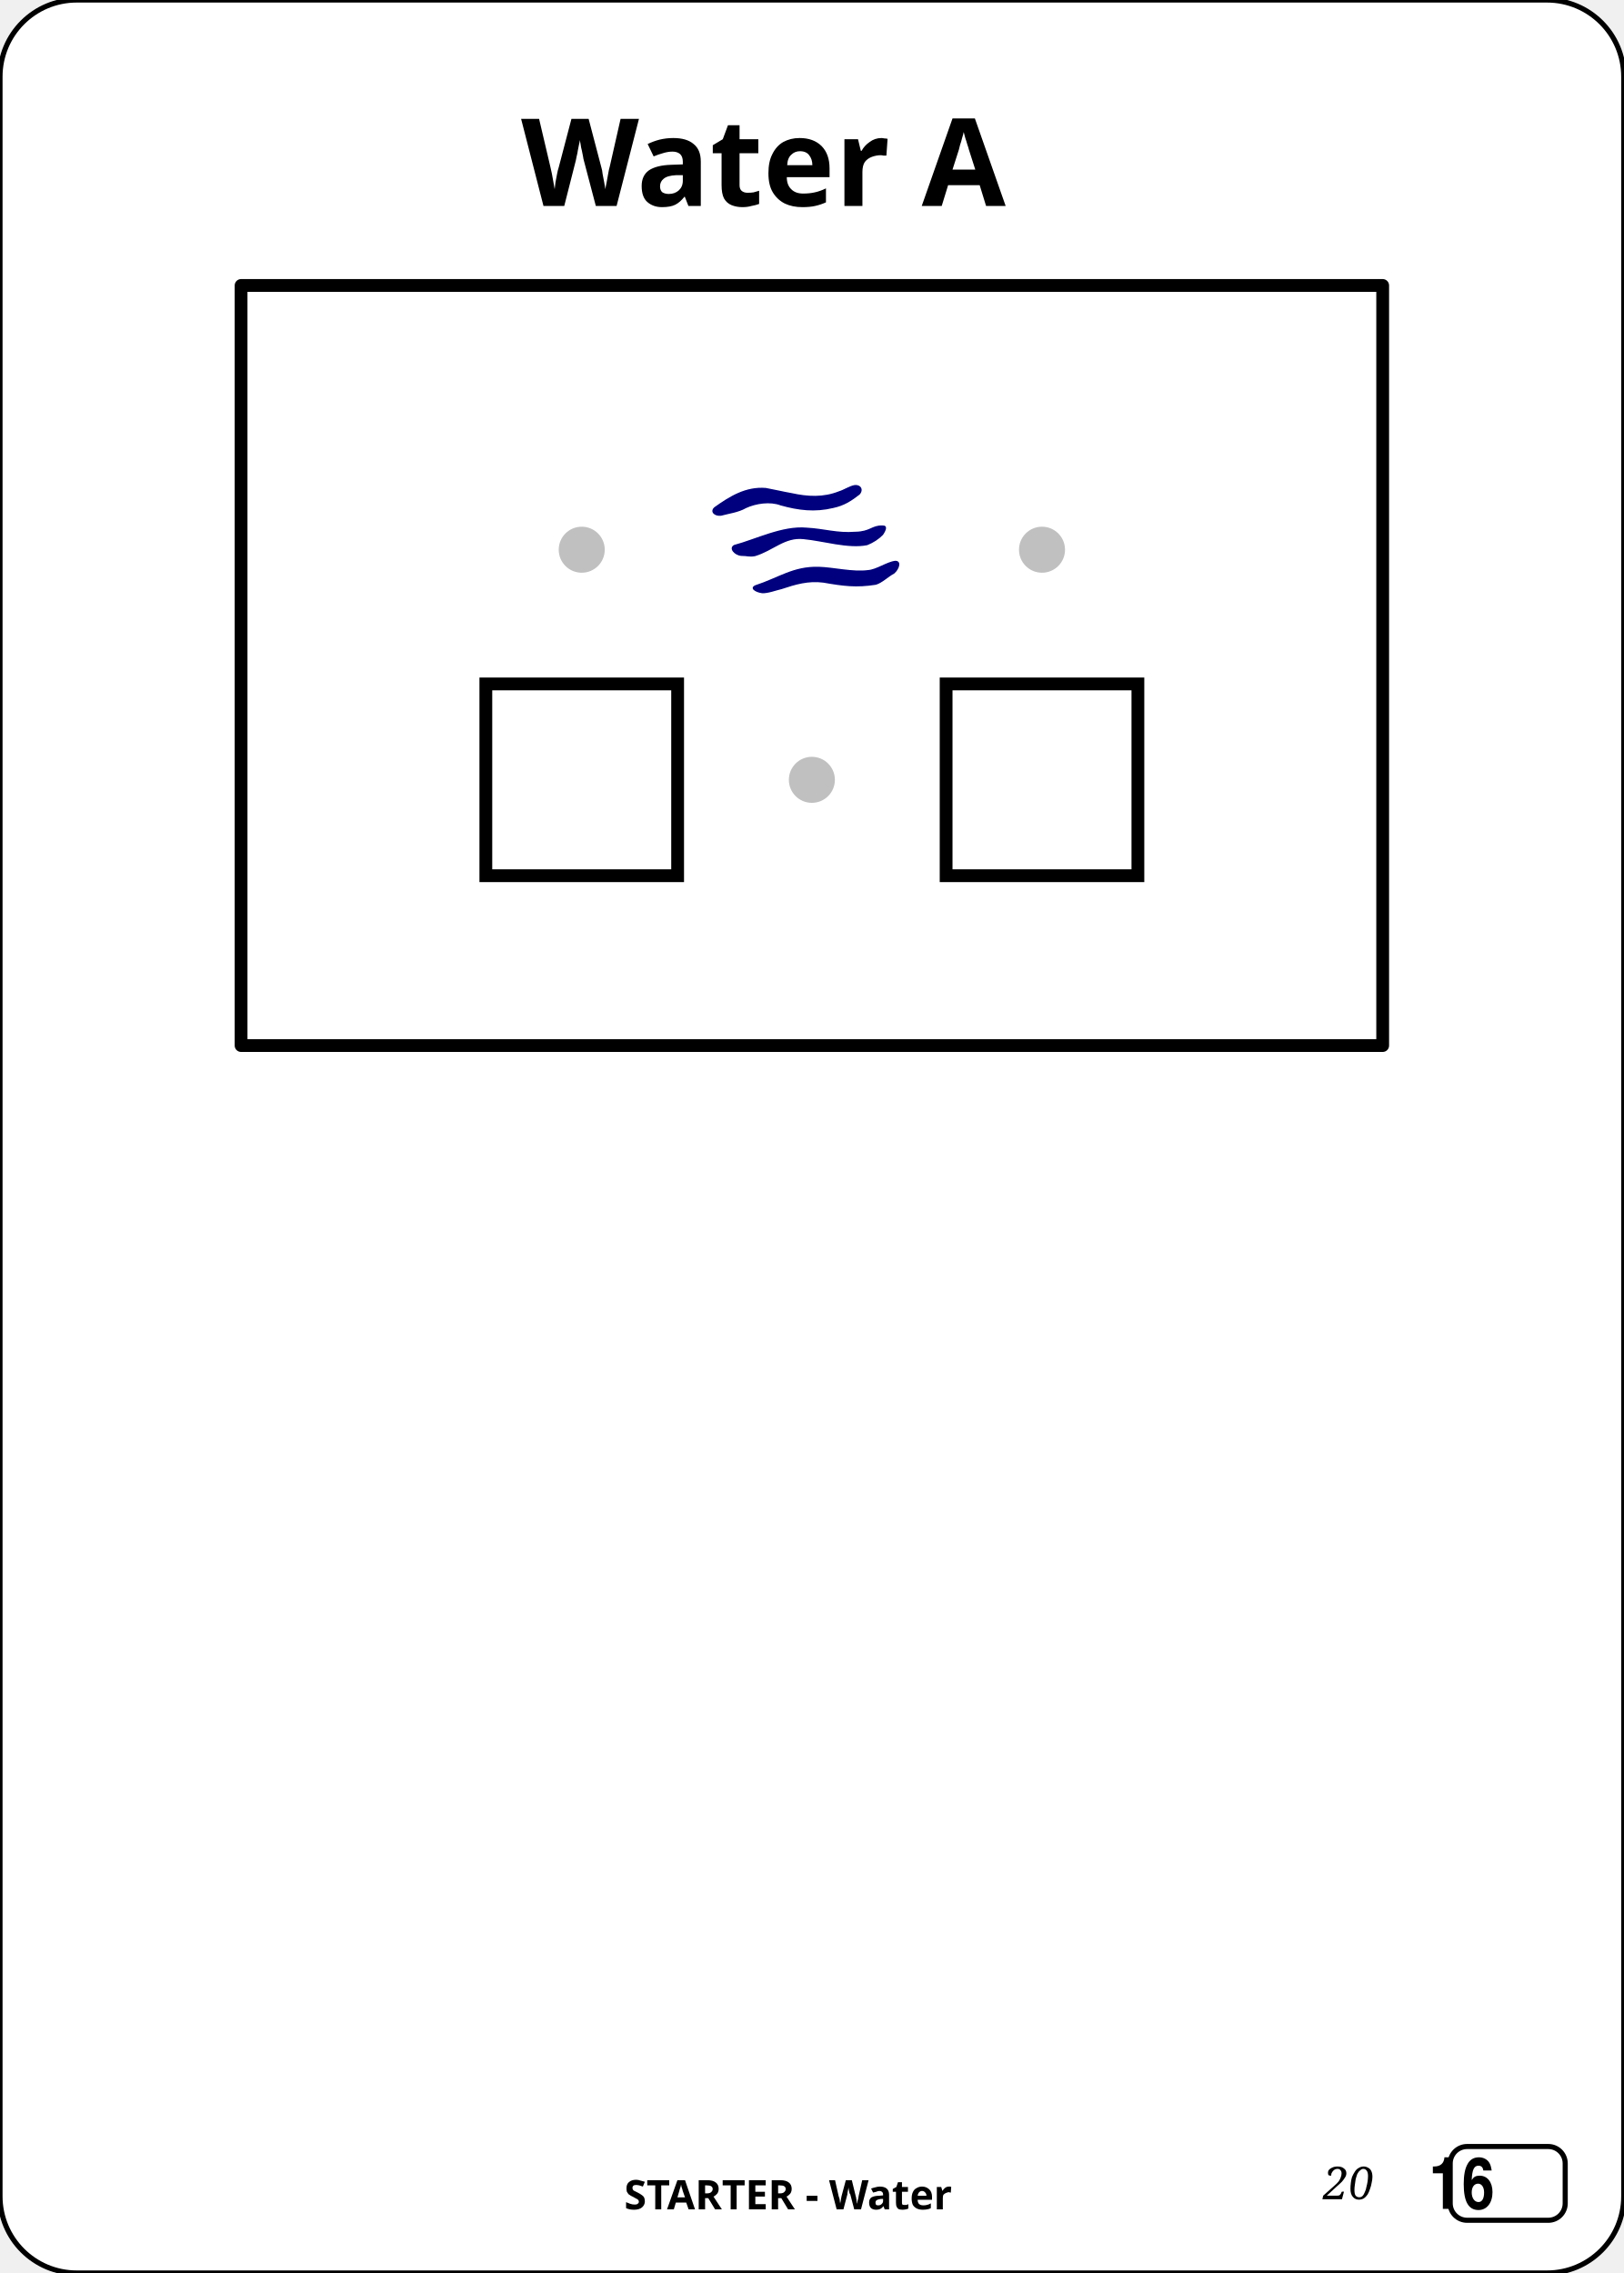
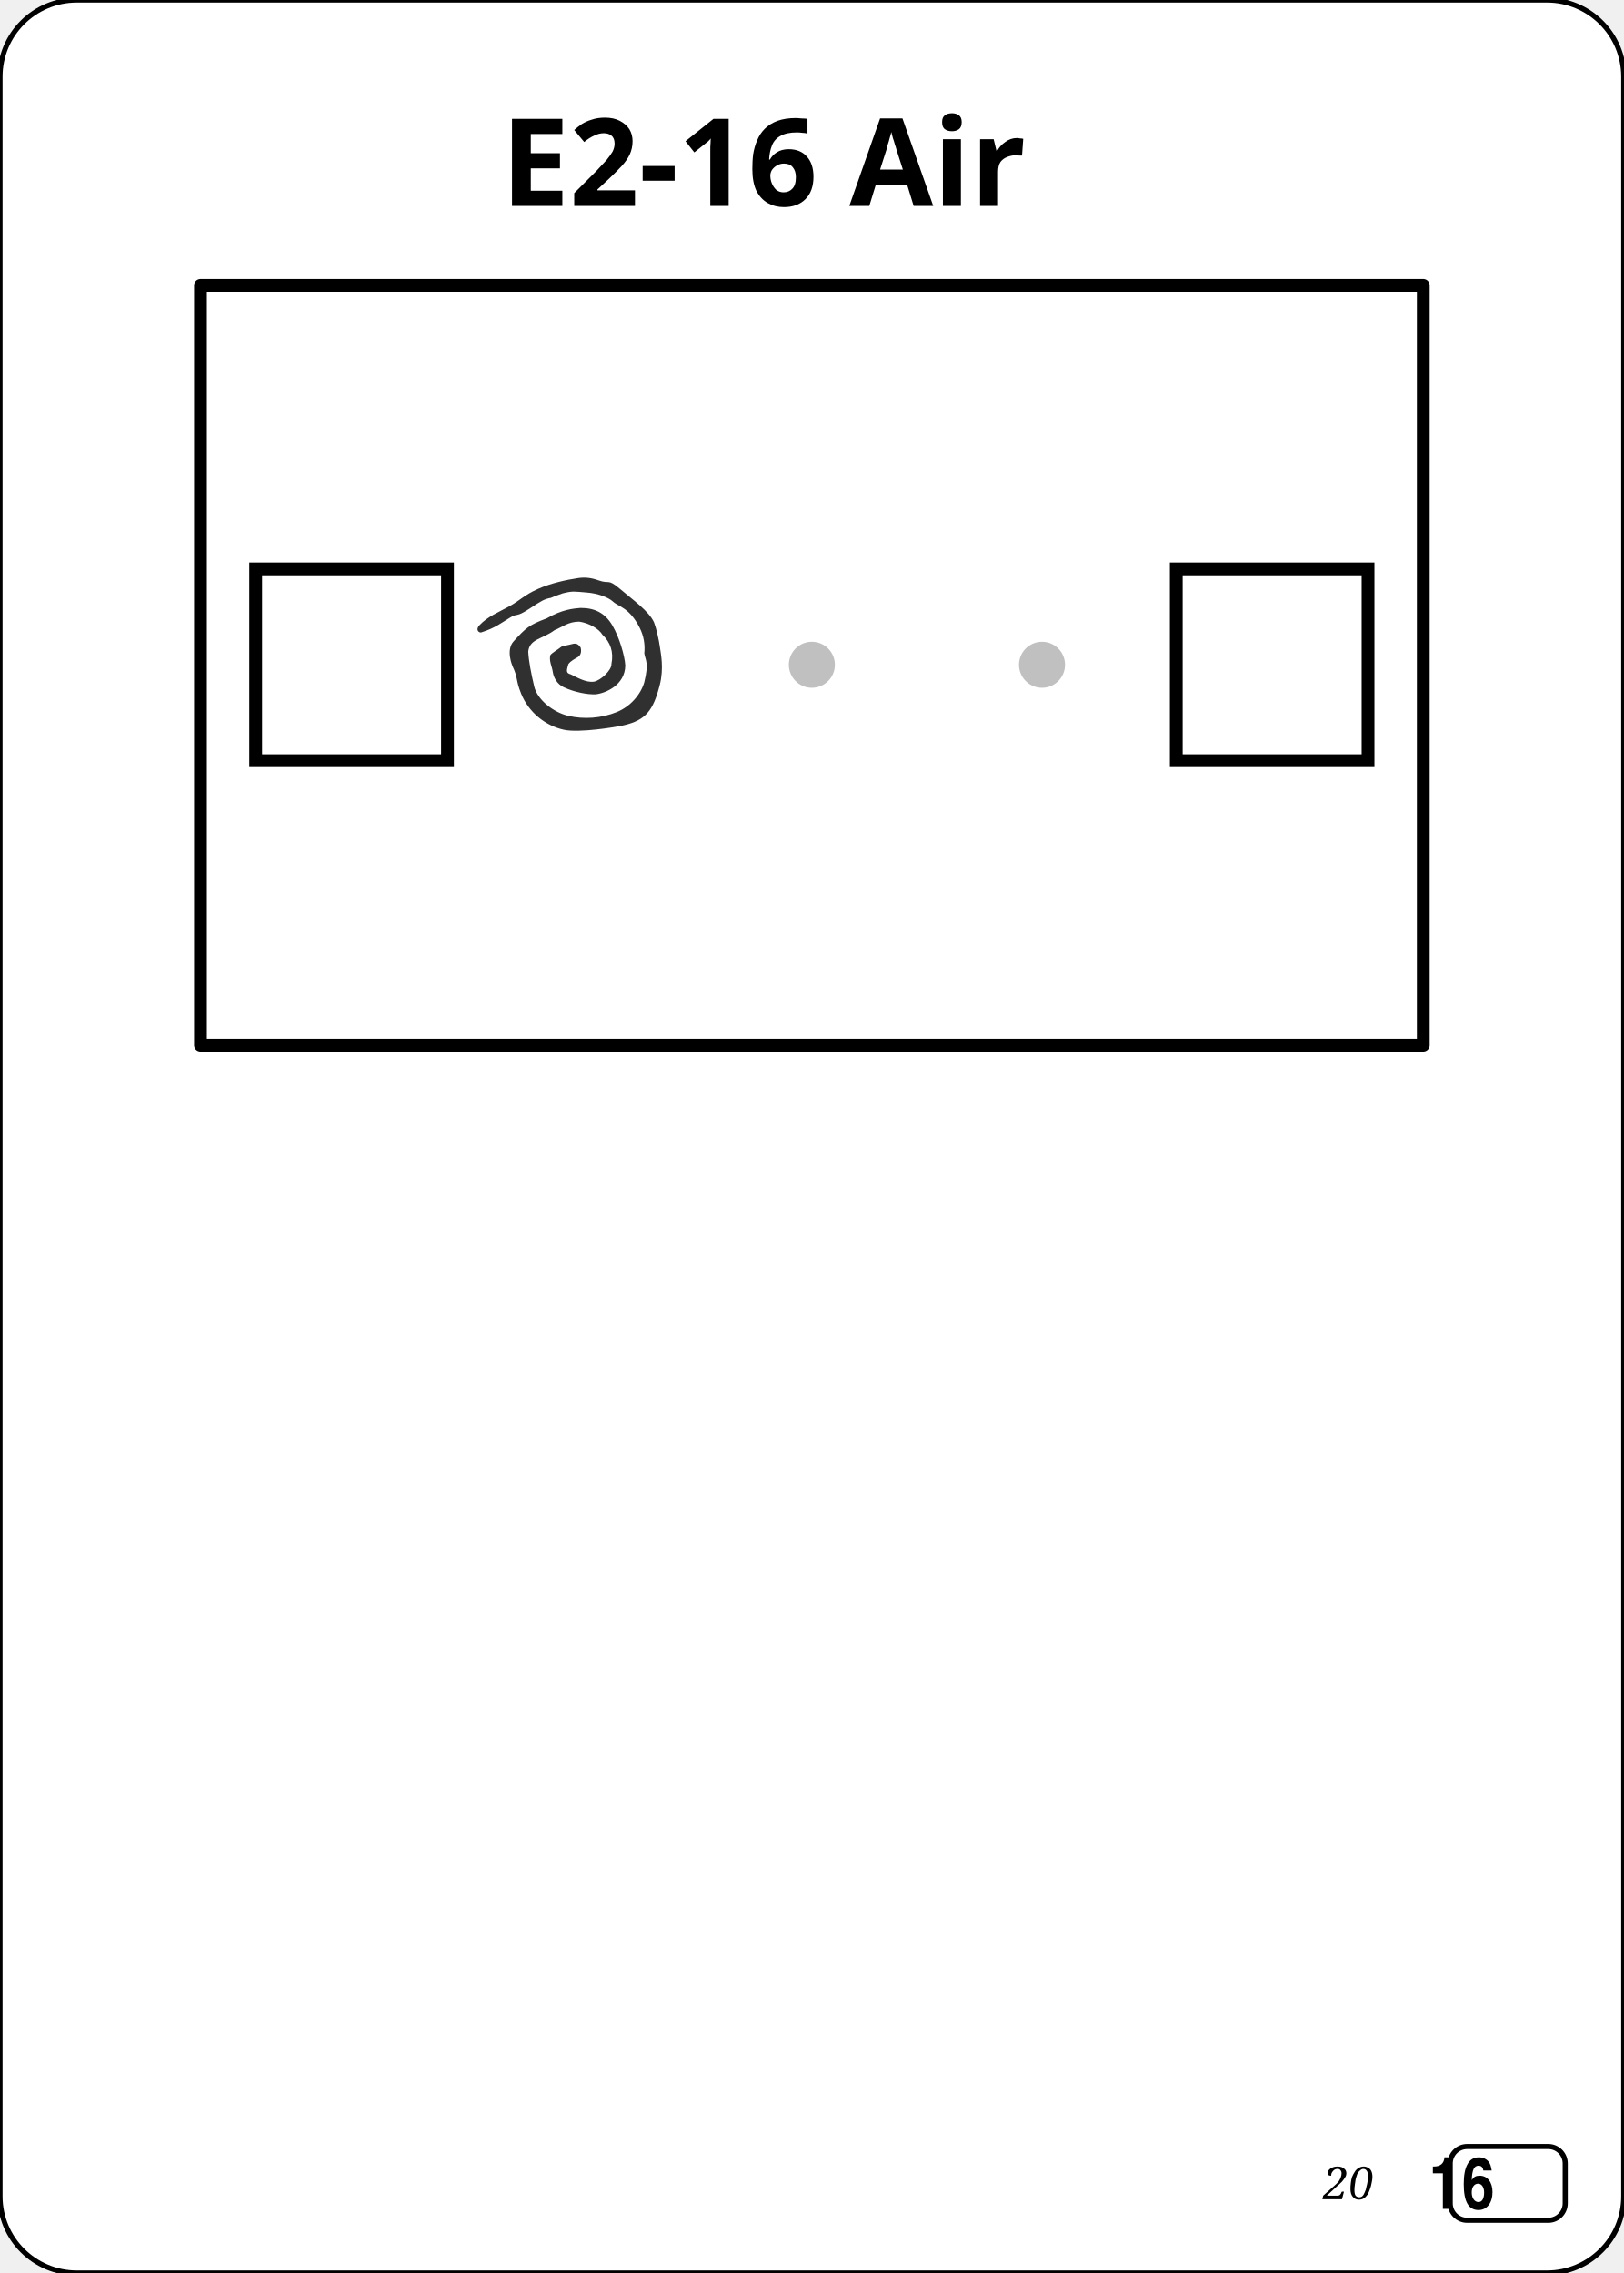
<svg xmlns="http://www.w3.org/2000/svg" xmlns:xlink="http://www.w3.org/1999/xlink" version="1.1" id="svg_root" width="63.5mm" height="88.9mm" viewBox="0 0 63.5 88.9">
  <defs />
  <g id="card00">
-     <rect id="rect1126" x="0" y="0" width="63.5" height="88.9" rx="3" ry="3" style="fill:#ffffff;stroke:none;stroke-width:0" />
+     <rect id="rect1094" x="0" y="0" width="63.5" height="88.9" rx="3" ry="3" style="fill:#ffffff;stroke:none;stroke-width:0" />
    <g id="masters" style="display:none">
      <path style="color:#000000;font-style:normal;font-variant:normal;font-weight:normal;font-stretch:normal;font-size:medium;line-height:normal;font-family:sans-serif;text-indent:0;text-align:start;text-decoration:none;text-decoration-line:none;text-decoration-style:solid;text-decoration-color:#000000;letter-spacing:normal;word-spacing:normal;text-transform:none;writing-mode:lr-tb;direction:ltr;baseline-shift:baseline;text-anchor:start;white-space:normal;clip-rule:nonzero;display:inline;overflow:visible;visibility:visible;opacity:1;isolation:auto;mix-blend-mode:normal;color-interpolation:sRGB;color-interpolation-filters:linearRGB;solid-color:#000000;solid-opacity:1;fill:#303030;fill-opacity:1;fill-rule:evenodd;stroke:none;stroke-width:0.584;stroke-linecap:round;stroke-linejoin:miter;stroke-miterlimit:4;stroke-dasharray:none;stroke-dashoffset:0;stroke-opacity:1;filter:url(#filter9446);color-rendering:auto;image-rendering:auto;shape-rendering:auto;text-rendering:auto;enable-background:accumulate" d="M 4.402,0.447 C 4.111,0.343 3.871,0.322 3.613,0.359 3.161,0.425 2.532,0.561 2.029,0.788 1.486,1.033 1.36,1.219 0.914,1.466 0.499,1.696 0.079,1.855 -0.251,2.205 c -0.165,0.174 -0.02,0.308 0.079,0.277 C 0.371,2.31 0.629,2.096 0.959,1.898 1.262,1.716 1.16,1.918 1.712,1.553 2.196,1.233 2.291,1.181 2.544,1.132 2.684,1.073 2.829,1.013 3.001,0.959 3.403,0.856 3.455,0.885 3.956,0.925 4.367,0.957 4.791,1.108 4.974,1.281 5.181,1.476 5.617,1.509 6.016,2.304 6.18,2.631 6.23,2.968 6.197,3.302 6.233,3.56 6.39,3.657 6.195,4.437 6.051,4.925 5.647,5.383 5.128,5.596 4.521,5.846 3.822,5.889 3.22,5.746 2.641,5.609 2.012,5.118 1.891,4.595 1.773,4.084 1.681,3.64 1.659,3.235 1.706,2.734 2.227,2.744 2.685,2.398 2.999,2.272 3.222,2.063 3.653,2.063 4.022,2.114 4.417,2.334 4.56,2.575 4.867,2.866 5.007,3.242 4.911,3.721 4.926,3.962 4.487,4.365 4.234,4.409 3.917,4.464 3.52,4.218 3.323,4.126 3.136,4.073 3.148,4 3.226,3.728 3.319,3.595 3.496,3.512 3.603,3.446 3.732,3.365 3.742,3.202 3.706,3.071 3.627,2.961 3.55,2.885 3.36,2.943 3.23,2.983 2.99,3.007 2.934,3.059 2.843,3.141 2.594,3.275 2.525,3.37 2.46,3.59 2.593,3.832 2.617,4.021 2.649,4.245 2.779,4.503 3.053,4.631 3.466,4.823 3.978,4.92 4.296,4.905 4.684,4.864 5.446,4.541 5.453,3.775 5.433,3.414 5.228,2.69 4.95,2.214 4.667,1.73 4.267,1.524 3.699,1.527 3.41,1.552 2.991,1.586 2.382,1.934 1.679,2.197 1.57,2.307 1.085,2.835 0.769,3.179 1.045,3.807 1.045,3.807 1.268,4.278 1.16,4.334 1.382,4.882 1.671,5.598 2.317,6.133 3.06,6.292 3.661,6.42 5.078,6.187 5.385,6.117 6.257,5.918 6.545,5.537 6.8,4.543 6.969,3.882 6.84,3.31 6.81,3.081 6.772,2.791 6.664,2.31 6.578,2.095 6.381,1.649 5.742,1.208 5.227,0.767 4.747,0.367 4.855,0.609 4.402,0.447 Z" id="element-air" />
      <path id="element-earth" style="color:#000000;font-style:normal;font-variant:normal;font-weight:normal;font-stretch:normal;font-size:medium;line-height:normal;font-family:sans-serif;text-indent:0;text-align:start;text-decoration:none;text-decoration-line:none;text-decoration-style:solid;text-decoration-color:#000000;letter-spacing:normal;word-spacing:normal;text-transform:none;writing-mode:lr-tb;direction:ltr;baseline-shift:baseline;text-anchor:start;white-space:normal;clip-rule:nonzero;display:inline;overflow:visible;visibility:visible;opacity:1;isolation:auto;mix-blend-mode:normal;color-interpolation:sRGB;color-interpolation-filters:linearRGB;solid-color:#000000;solid-opacity:1;fill:#004c00;fill-opacity:1;fill-rule:nonzero;stroke:none;stroke-width:0.584;stroke-linecap:round;stroke-linejoin:round;stroke-miterlimit:4;stroke-dasharray:none;stroke-dashoffset:0;stroke-opacity:1;color-rendering:auto;image-rendering:auto;shape-rendering:auto;text-rendering:auto;enable-background:accumulate" d="m 4.427,0.693 c -0.068,0.003 -0.132,0.027 -0.183,0.069 C 3.918,1.026 3.661,1.451 3.393,1.854 3.127,2.256 2.62,2.918 2.549,3.018 1.833,3.768 1.553,4.485 0.701,5.328 0.438,5.613 0.982,5.645 1.246,5.36 2.091,4.446 2.306,4.142 2.965,3.461 2.975,3.45 3.316,3.09 3.454,2.903 3.576,2.732 3.607,2.539 3.864,2.151 4.039,1.888 4.242,1.564 4.403,1.484 4.611,1.699 4.936,1.99 5.227,2.6 5.472,2.925 5.908,3.411 5.98,3.512 6.203,3.833 6.694,4.418 6.74,4.502 6.922,4.838 7,4.355 6.876,3.952 6.78,3.775 6.711,3.527 6.486,3.204 6.262,2.882 5.978,2.633 5.92,2.535 L 5.687,2.168 C 5.486,1.719 5.143,1.551 4.704,0.834 4.647,0.742 4.54,0.688 4.427,0.693 Z M 1.631,1.538 C 1.532,1.54 1.066,1.95 1.011,2.027 0.701,2.463 0.497,2.709 0.155,3.187 -0.069,3.501 0.347,3.572 0.571,3.259 0.832,2.894 1.435,2.252 1.626,2.189 c 0,0 0.628,0.453 0.836,0.565 C 2.813,2.944 3.217,2.746 2.864,2.56 2.911,2.585 2.559,2.323 2.418,2.151 2.219,1.919 1.873,1.623 1.631,1.538 Z m 3.59,2.352 c -0.229,0.011 -0.233,0.112 -0.113,0.295 0,0 0.457,0.774 0.616,1.258 C 5.926,5.776 6.564,5.718 6.358,5.289 6.113,4.778 5.498,4.03 5.498,4.03 5.441,3.938 5.334,3.884 5.22,3.889 Z M 4.465,4.06 C 4.299,4.062 4.165,4.217 4.168,4.373 L 4.081,5.802 C 4.075,6.183 4.663,5.887 4.657,5.506 4.617,5.197 4.739,4.539 4.465,4.06 Z M 3.438,3.87 C 3.2,4.021 2.914,4.532 2.733,5.085 2.593,5.438 3.16,5.634 3.3,5.281 3.372,4.824 3.621,4.24 3.621,4.24 3.696,4.06 3.645,3.877 3.438,3.87 Z" />
      <path style="color:#000000;font-style:normal;font-variant:normal;font-weight:normal;font-stretch:normal;font-size:medium;line-height:normal;font-family:sans-serif;text-indent:0;text-align:start;text-decoration:none;text-decoration-line:none;text-decoration-style:solid;text-decoration-color:#000000;letter-spacing:normal;word-spacing:normal;text-transform:none;writing-mode:lr-tb;direction:ltr;baseline-shift:baseline;text-anchor:start;white-space:normal;clip-rule:nonzero;display:inline;overflow:visible;visibility:visible;opacity:1;isolation:auto;mix-blend-mode:normal;color-interpolation:sRGB;color-interpolation-filters:linearRGB;solid-color:#000000;solid-opacity:1;fill:#860000;fill-opacity:0.975;fill-rule:evenodd;stroke:none;stroke-width:0.584;stroke-linecap:round;stroke-linejoin:miter;stroke-miterlimit:4;stroke-dasharray:none;stroke-dashoffset:0;stroke-opacity:1;filter:url(#filter9446);color-rendering:auto;image-rendering:auto;shape-rendering:auto;text-rendering:auto;enable-background:accumulate" d="m 2.571,-0.179 c -0.086,0.087 0.01,0.269 0.01,0.269 0,0 0.074,0.298 0.102,0.57 0.028,0.273 -0.005,0.5 -0.023,0.661 -0.029,0.259 -0.262,0.749 -0.441,1.021 -0.179,0.273 -0.295,0.549 -0.309,0.887 -0.003,0.069 0.023,0.202 0.034,0.268 -0.202,0.221 -0.421,0.33 -0.628,0.388 -0.278,0.078 -0.712,0.29 -1.087,0.635 -0.299,0.276 -0.418,0.531 -0.518,0.886 -0.1,0.355 -0.163,0.647 -0.126,0.907 0,0 0.004,0.305 0.105,0.393 0.137,0.027 0.343,-0.12 0.343,-0.12 0.426,-0.302 0.817,-0.587 1.151,-0.688 0.364,-0.111 0.748,-0.075 0.998,3.781e-4 0.327,0.099 0.682,0.055 1.025,-0.02 0.236,-0.051 0.395,-0.169 0.568,-0.319 0.232,0.177 0.373,0.211 0.538,0.336 0.203,0.154 0.438,0.297 0.798,0.391 0.377,0.098 0.808,0.106 1.208,0.054 0.4,-0.052 0.766,-0.15 1.026,-0.373 0,0 0.223,-0.155 0.202,-0.243 -0.05,-0.08 -0.272,-0.166 -0.272,-0.166 0,0 -0.246,-0.095 -0.523,-0.247 C 6.476,5.16 6.262,4.893 6.077,4.729 5.857,4.535 5.799,4.275 5.703,4.011 5.607,3.748 5.488,3.411 5.119,3.171 4.942,3.055 4.77,2.957 4.585,2.89 4.541,2.702 4.544,2.526 4.567,2.333 4.64,1.98 4.529,1.506 4.396,1.167 4.257,0.808 3.968,0.623 3.781,0.427 3.581,0.219 3.302,-0.008 3.019,-0.113 c 0,0 -0.175,-0.073 -0.448,-0.066 z m 0.601,0.735 c 0.067,0.052 0.27,0.181 0.371,0.281 0.236,0.234 0.434,0.568 0.476,0.817 0.04,0.242 -0.007,0.456 -0.035,0.683 -0.018,0.146 0.002,0.308 0.062,0.462 -0.048,0.003 -0.167,0.006 -0.217,0.014 -0.165,0.022 -0.339,0.067 -0.526,0.133 -0.388,0.127 -0.089,0.205 0.304,0.167 0.306,-0.016 0.594,0.137 0.783,0.221 0.155,0.069 0.407,0.242 0.484,0.368 0.149,0.245 0.348,0.544 0.377,0.678 0.052,0.242 0.148,0.475 0.423,0.797 0.248,0.291 0.565,0.389 0.869,0.558 C 6.517,5.818 6.271,5.886 6.194,5.897 5.866,5.94 5.513,5.868 5.273,5.744 5.012,5.61 4.836,5.61 4.616,5.471 4.472,5.38 4.276,5.316 4.175,5.126 4.308,4.835 4.452,4.57 4.505,4.286 4.589,3.906 4.193,4.28 4.022,4.57 3.841,4.954 3.547,5.248 3.105,5.395 2.819,5.49 2.574,5.401 2.308,5.347 2.042,5.294 1.671,5.234 1.189,5.381 0.858,5.482 0.423,5.598 0.109,5.945 0.074,5.765 0.166,5.582 0.195,5.495 0.29,5.208 0.564,4.918 0.745,4.751 1.021,4.497 1.365,4.421 1.651,4.341 1.862,4.282 1.952,4.287 2.172,4.105 2.333,4.365 2.56,4.579 2.83,4.752 3.162,4.966 3.084,4.606 2.765,4.259 2.556,4.032 2.481,3.834 2.451,3.341 2.436,3.089 2.561,2.814 2.733,2.553 2.955,2.245 3.143,1.974 3.19,1.551 3.218,1.217 3.244,0.786 3.172,0.556 Z" id="element-fire" />
      <path id="element-water" style="color:#000000;font-style:normal;font-variant:normal;font-weight:normal;font-stretch:normal;font-size:medium;line-height:normal;font-family:sans-serif;text-indent:0;text-align:start;text-decoration:none;text-decoration-line:none;text-decoration-style:solid;text-decoration-color:#000000;letter-spacing:normal;word-spacing:normal;text-transform:none;writing-mode:lr-tb;direction:ltr;baseline-shift:baseline;text-anchor:start;white-space:normal;clip-rule:nonzero;display:inline;overflow:visible;visibility:visible;opacity:1;isolation:auto;mix-blend-mode:normal;color-interpolation:sRGB;color-interpolation-filters:linearRGB;solid-color:#000000;solid-opacity:1;fill:#00007e;fill-opacity:1;fill-rule:evenodd;stroke:none;stroke-width:0.584;stroke-linecap:round;stroke-linejoin:miter;stroke-miterlimit:4;stroke-dasharray:none;stroke-dashoffset:0;stroke-opacity:1;color-rendering:auto;image-rendering:auto;shape-rendering:auto;text-rendering:auto;enable-background:accumulate" d="M 7.007,4.184 C 6.697,4.216 6.261,4.529 5.944,4.546 5.354,4.626 4.606,4.434 4.015,4.417 3.015,4.392 2.458,4.839 1.531,5.142 1.296,5.258 1.538,5.416 1.8,5.451 2.015,5.469 2.359,5.338 2.563,5.292 3.117,5.108 3.607,4.962 4.199,5.038 4.981,5.175 5.485,5.242 6.252,5.121 6.502,5.049 6.742,4.801 6.968,4.684 7.171,4.518 7.277,4.176 7.007,4.184 Z M 6.506,2.801 C 6.086,2.791 6.034,3.038 5.447,3.047 4.73,3.103 4.254,2.925 3.541,2.886 2.598,2.801 1.565,3.334 0.705,3.565 0.478,3.694 0.722,3.97 0.986,3.992 1.222,3.991 1.299,4.044 1.528,4.002 2.239,3.789 2.695,3.252 3.431,3.338 4.173,3.406 5.174,3.724 5.917,3.572 6.153,3.478 6.366,3.341 6.534,3.168 6.654,2.987 6.734,2.795 6.506,2.801 Z M 5.427,1.22 C 5.224,1.251 5.001,1.409 4.805,1.466 4.201,1.707 3.589,1.676 2.95,1.534 2.665,1.486 2.234,1.384 1.951,1.334 1.165,1.27 0.54,1.658 -0.063,2.088 -0.256,2.258 -0.066,2.453 0.197,2.422 0.502,2.338 0.878,2.295 1.178,2.121 1.557,1.946 2.114,1.859 2.526,2.017 3.227,2.213 3.866,2.292 4.587,2.118 5.009,2.028 5.277,1.855 5.614,1.595 5.782,1.418 5.68,1.201 5.427,1.22 Z" />
      <g id="a-master" style="display:inline">
        <path style="display:inline;fill:#08e0b8;fill-opacity:1;fill-rule:evenodd;stroke-width:0.265" id="path32-4" d="m -292.057,84.746 -16.205,9.356 -16.205,-9.356 0,-18.712 16.205,-9.356 16.205,9.356 z" transform="matrix(0,0.3175,-0.3175,0,55.68632,158.6405)" />
        <path id="path12743x" style="fill:#d1fdf5;fill-opacity:1;stroke:none;stroke-width:1.578;stroke-linecap:round;stroke-linejoin:round;stroke-dasharray:none;stroke-dashoffset:0;stroke-opacity:0.791" d="m 28.474,57.348 -0.113,1.067 0.694,-0.114 1.561,0.035 -1.893,4.856 -0.405,0.518 1.52,0.137 0.112,-0.438 0.477,-0.953 2.523,-0.031 0.441,0.838 -0.069,0.508 1.852,-0.067 -0.292,-0.455 -1.887,-4.908 1.353,0.069 0.607,0.237 0.322,-1.393 -0.659,0.15 -5.519,-0.032 z m 3.315,1.576 0.89,2.337 -1.835,0.015 z" />
      </g>
      <g id="c-master" style="display:inline">
        <circle style="fill:#c9bb04;fill-opacity:1;stroke:none;stroke-width:0.3;stroke-dasharray:0.3, 0.3" id="path33" cx="31.75" cy="60.768" r="5.473" />
        <path id="path12967x" style="fill:#fef9b7;fill-opacity:1;stroke:none;stroke-width:1.555;stroke-linecap:round;stroke-linejoin:round;stroke-dasharray:none;stroke-dashoffset:0;stroke-opacity:0.791" d="m 32.627,57.05 c -0.384,-0.036 -1.079,-0.036 -1.391,0.087 -0.28,0.111 -1.134,0.528 -1.377,0.713 -0.28,0.213 -0.791,0.808 -0.892,1.006 -0.243,0.477 -0.53,1.486 -0.56,1.898 -0.039,0.536 0.356,1.77 0.581,1.96 0.312,0.264 1.397,0.969 1.742,1.016 0.452,0.062 2.049,0.121 2.793,-0.133 0.259,-0.089 1.088,-1.065 1.088,-1.065 0,0 -1.702,0.336 -2.255,0.295 -0.37,-0.028 -1.189,-0.205 -1.409,-0.3 -0.384,-0.166 -0.885,-0.802 -0.932,-1.257 -0.049,-0.48 -0.122,-1.401 0.053,-1.691 0.227,-0.376 0.806,-1.196 1.291,-1.377 0.275,-0.103 1.207,-0.473 2.067,-0.624 0.433,-0.076 0.789,-0.38 0.789,-0.38 z m 0.54,1.569 -1.65,2.492 3.222,0.178 z m -0.075,1.355 0.445,0.601 -0.835,-0.037 z" />
      </g>
      <g id="e-master" style="display:inline">
        <ellipse style="fill:#14c604;fill-opacity:1;stroke:none;stroke-width:0.3;stroke-dasharray:0.3, 0.3" id="path43" cx="31.75" cy="60.768" rx="4.534" ry="5.632" />
        <path style="fill:#c9fec5;fill-opacity:1;stroke:none;stroke-width:1.695;stroke-linecap:round;stroke-linejoin:round;stroke-dasharray:none;stroke-dashoffset:0;stroke-opacity:0.791" d="m 30.224,57.492 3.729,-0.037 0.486,1.553 -0.807,-0.364 -1.841,-0.056 0.098,1.418 1.416,-0.018 0.517,-0.182 0.397,1.63 -0.725,-0.172 -1.694,-0.033 0.046,1.629 1.734,-0.036 0.971,-0.341 -0.598,1.405 -3.579,0.097 0.268,-0.51 -0.167,-2.259 -1.297,0.085 -0.61,0.184 0.224,-1.553 0.573,0.214 1.145,-0.1 -0.017,-1.978 z" id="path12741x" />
      </g>
      <g id="f-master" style="display:inline">
        <use x="0" y="0" xlink:href="#g41" id="use41" transform="matrix(1.2,0,0,1.2,102.0932,-15.02783)" style="display:inline" />
        <path id="path12748x" style="fill:#fed4c9;fill-opacity:1;stroke:none;stroke-width:1.499;stroke-linecap:round;stroke-linejoin:round;stroke-dasharray:none;stroke-dashoffset:0;stroke-opacity:0.791" d="m 34,57.495 -3.7,0.033 0.323,0.369 0.126,1.777 -1.019,0.096 -0.449,-0.191 -0.203,1.219 0.63,-0.231 1.143,-0.072 0.063,1.079 c 0,0 -0.289,0.046 -0.586,0.338 -0.23,0.227 -0.408,0.45 -0.473,0.694 -0.095,0.356 -0.03,0.651 0.062,0.853 0.152,0.334 0.229,0.488 0.396,0.607 0.229,0.164 0.507,0.375 0.923,0.398 0.255,0.014 0.589,0.016 0.942,-0.154 0.243,-0.117 0.451,-0.334 0.602,-0.604 0.132,-0.237 0.133,-0.561 0.13,-0.952 -0.002,-0.328 -0.201,-0.606 -0.445,-0.837 -0.17,-0.161 -0.621,-0.334 -0.621,-0.334 l -0.015,-1.143 1.159,-0.048 0.57,0.145 0.157,-1.225 -0.626,0.274 -1.264,0.058 -0.076,-1.22 1.818,-0.053 0.704,0.341 z m -2.123,5.103 c 0.133,0.176 0.231,0.435 0.05,0.658 -0.172,0.211 -0.394,0.306 -0.64,0.249 -0.237,-0.054 -0.431,-0.109 -0.487,-0.345 -0.054,-0.227 -0.049,-0.383 0.066,-0.587 0.122,-0.215 0.338,-0.208 0.515,-0.213 0.228,-0.007 0.343,0.035 0.496,0.238 z" />
      </g>
      <g id="g-master" style="display:inline">
        <path id="rect33-87" style="display:inline;fill:#04b1ab;fill-opacity:1;stroke:none;stroke-width:0.3;stroke-dasharray:0.3, 0.3" d="m 29.146,55.308 -1.586,1.586 v 7.748 l 1.586,1.586 h 5.208 l 1.586,-1.586 v -7.748 l -1.586,-1.586 z" />
        <path style="fill:#d2fefc;fill-opacity:1;stroke:none;stroke-width:1.555;stroke-linecap:round;stroke-linejoin:round;stroke-dasharray:none;stroke-dashoffset:0;stroke-opacity:0.791" d="m 33.39,58.422 -0.174,-1.285 c 0,0 -1.454,-0.18 -2.118,0.1 -0.577,0.243 -1.11,0.632 -1.517,1.108 -0.435,0.507 -0.628,0.74 -0.73,1.4 -0.074,0.485 -0.13,1.107 0.089,1.545 0.219,0.439 0.485,0.766 0.887,1.048 0.394,0.275 0.999,0.232 1.478,0.254 0.288,0.014 1.005,-0.151 1.005,-0.151 l -0.043,0.653 -1.287,0.102 -0.15,0.89 1.398,-0.087 -0.122,0.839 1.223,-0.009 0.122,-0.893 1.276,-0.083 0.124,-0.838 -1.39,0.066 c 0,0 0.073,-0.825 0.091,-1.247 0.016,-0.376 0.003,-1.238 0.003,-1.238 l 1.039,-0.017 0.097,-0.748 -1.147,0.035 -0.004,-0.609 -0.914,0.047 -0.045,0.522 -0.782,0.075 -0.149,0.783 0.875,-0.047 -0.082,0.89 c 0,0 -0.82,0.108 -1.219,0.088 -0.523,-0.026 -1.162,-0.404 -1.272,-1.138 -0.088,-0.584 0.416,-1.359 0.853,-1.757 0.448,-0.408 1.172,-0.66 1.776,-0.549 0.267,0.049 0.811,0.254 0.811,0.254 z" id="path12894x" />
      </g>
      <g id="w-master" style="display:inline">
        <path id="path42" style="fill:#2000c1;fill-opacity:1;fill-rule:evenodd;stroke-width:0.133" d="m 26.762,55.648 -0.824,1.428 5.096,8.825 h 1.648 l 5.096,-8.825 -0.825,-1.428 z" />
        <path style="fill:#d3cbff;fill-opacity:1;stroke:none;stroke-width:1.585;stroke-linecap:round;stroke-linejoin:round;stroke-dasharray:none;stroke-dashoffset:0;stroke-opacity:0.791" d="m 27.805,57.038 0.354,0.4 3.134,6.028 1.555,-0.019 2.264,-5.759 0.386,-0.655 -1.735,-0.051 0.084,0.493 -1.732,4.453 -0.659,-1.121 1.002,-3.275 0.465,-0.494 -1.906,0.039 0.082,0.43 -0.485,2.201 -1.082,-2.227 0.055,-0.433 z" id="path12957x" />
      </g>
      <g id="y-master" style="display:inline">
        <path style="display:inline;fill:#b500a6;fill-opacity:1;fill-rule:evenodd;stroke-width:0.265" id="path36-4" d="m -148.953,83.866 19.216,13.961 -7.34,22.59 -23.752,0 -7.34,-22.59 z" transform="matrix(-0.2922684,0,0,-0.2922684,-11.78439,90.76079)" />
        <path style="fill:#ffc8fa;fill-opacity:1;stroke:none;stroke-width:1.599;stroke-linecap:round;stroke-linejoin:round;stroke-dasharray:none;stroke-dashoffset:0;stroke-opacity:0.791" d="m 28.446,57.406 1.484,0.016 1.392,1.76 -0.105,-1.283 -0.29,-0.553 1.721,0.053 -0.338,0.605 -0.007,1.218 1.531,-1.11 -0.349,-0.511 1.871,-0.132 -0.624,1.977 -0.318,-0.479 -2.079,1.743 -0.008,2.395 0.216,0.648 -1.554,-0.045 0.234,-0.776 -0.006,-2.12 -2.239,-2.907 z" id="path12896x" />
      </g>
      <g id="sym-master-extra">
        <g id="g41" style="display:inline" transform="translate(15.55363,13.71286)">
          <use x="0" y="0" xlink:href="#rect35-7" id="use38" transform="matrix(-1,0,0,1,-148.346,2.0666667e-7)" />
          <use x="0" y="0" xlink:href="#rect35-7" id="use39" transform="rotate(180,-74.17299,49.44995)" />
          <path id="rect35-7" style="display:inline;fill:#e33505;fill-opacity:1;stroke-width:0.223;stroke-dasharray:0.223, 0.223" d="m -74.173,44.212 v 5.237 h 4.174 c -1.042,-1.895 -2.319,-3.69 -4.174,-5.237 z" />
          <use x="0" y="0" xlink:href="#rect35-7" id="use40" transform="matrix(1,0,0,-1,-3e-8,98.89991)" />
        </g>
      </g>
    </g>
    <rect id="card-border" x="0" y="0" width="63.5" height="88.9" rx="3" ry="3" style="display:inline;fill:none;fill-opacity:1;stroke:#000000;stroke-width:0.2;stroke-miterlimit:4;stroke-dasharray:none;stroke-opacity:1" />
    <text id="spell-title" xml:space="preserve" style="font-style:normal;font-variant:normal;font-weight:bold;font-stretch:normal;font-size:3.175px;line-height:125%;font-family:Lato;-inkscape-font-specification:'Lato Bold';text-align:center;letter-spacing:0px;word-spacing:0px;text-anchor:middle;display:inline;fill:#000000;fill-opacity:1;stroke:none;stroke-width:0.265" x="31.785" y="8.054">
-       <tspan x="31.785" y="8.054" style="font-style:normal;font-variant:normal;font-weight:bold;font-stretch:normal;font-size:4.763px;font-family:CCTreasureTrove;-inkscape-font-specification:'CCTreasureTrove Bold';fill:#000000;fill-opacity:1;stroke-width:0.265" id="tspan64-5">Water A</tspan>
-     </text>
-     <text id="starter-info" xml:space="preserve" style="font-style:normal;font-variant:normal;font-weight:bold;font-stretch:normal;font-size:1.587px;line-height:125%;font-family:Lato;-inkscape-font-specification:'Lato Bold';text-align:center;letter-spacing:0px;word-spacing:0px;text-anchor:middle;display:inline;fill:#000000;fill-opacity:1;stroke:none;stroke-width:0.265" x="31.785" y="86.413">
-       <tspan x="31.785" y="86.413" style="font-style:normal;font-variant:normal;font-weight:bold;font-stretch:normal;font-size:1.587px;font-family:CCTreasureTrove;-inkscape-font-specification:'CCTreasureTrove Bold';fill:#000000;fill-opacity:1;stroke-width:0.265" id="tspan7315">STARTER - Water</tspan>
+       <tspan x="31.785" y="8.054" style="font-style:normal;font-variant:normal;font-weight:bold;font-stretch:normal;font-size:4.763px;font-family:CCTreasureTrove;-inkscape-font-specification:'CCTreasureTrove Bold';fill:#000000;fill-opacity:1;stroke-width:0.265" id="tspan64-5">E2-16 Air</tspan>
    </text>
    <text id="rev-id" xml:space="preserve" style="font-style:normal;font-weight:normal;font-size:1.764px;line-height:125%;font-family:Georgia;text-align:end;letter-spacing:0px;word-spacing:0px;text-anchor:end;display:inline;fill:#000000;fill-opacity:1;stroke:none;stroke-width:0.265" x="57.138" y="86.014">
      <tspan x="56.012" y="86.014" style="font-style:italic;font-variant:normal;font-weight:normal;font-stretch:normal;font-size:1.764px;font-family:Georgia;text-align:end;text-anchor:end;fill:#000000;fill-opacity:1;stroke-width:0.265" id="tspan71">20</tspan>
    </text>
    <text xml:space="preserve" style="font-size:2.822px;line-height:1.25;font-family:'Fira Sans';-inkscape-font-specification:'Fira Sans';display:inline;stroke-width:0.265" x="59.001" y="86.39" id="spell-id">
      <tspan id="tspan3892" style="font-style:normal;font-variant:normal;font-weight:bold;font-stretch:condensed;font-size:2.822px;font-family:'Arial Narrow';-inkscape-font-specification:'Arial Narrow Bold Condensed';text-align:center;text-anchor:middle;stroke-width:0.265" x="59.001" y="86.39">16</tspan>
    </text>
    <rect style="display:inline;fill:none;fill-opacity:0.458;stroke:#000000;stroke-width:0.2;stroke-linecap:round;stroke-linejoin:round;stroke-dasharray:none;stroke-opacity:1" id="spell-id-border" width="4.498" height="2.885" x="56.713" y="83.953" ry="0.662" />
-     <rect style="display:inline;fill:none;stroke:#000000;stroke-width:0.5;stroke-linecap:round;stroke-linejoin:round;stroke-dasharray:none;stroke-opacity:1" id="spell-pattern-border" width="44.645" height="29.728" x="9.428" y="11.165" />
+     <path id="spell-pattern-border" style="display:inline;fill:none;stroke:#000000;stroke-width:0.5;stroke-linecap:round;stroke-linejoin:round" d="M 7.84,11.165 H 55.66 V 40.893 H 7.84 Z" />
    <flowRoot transform="matrix(0.2645833,0,0,0.2645833,1.794193,3.940711)" xml:space="preserve" id="spell-description" style="font-style:normal;font-weight:normal;font-size:10.667px;line-height:125%;font-family:sans-serif;letter-spacing:0px;word-spacing:0px;display:none;fill:#000000;fill-opacity:1;stroke:none;stroke-width:1px;stroke-linecap:butt;stroke-linejoin:miter;stroke-opacity:1">
      <flowRegion id="flowRegion4270">
        <rect x="28.8" y="146" width="171.755" height="163.491" id="rect88" />
      </flowRegion>
      <flowPara id="flowPara91" style="font-style:normal;font-variant:normal;font-weight:normal;font-stretch:normal;font-size:10.667px;font-family:'Slabo 27px';-inkscape-font-specification:'Slabo 27px, '">Spell Description</flowPara>
    </flowRoot>
-     <circle id="circle1127" cx="22.75" cy="21.5" r="0.9" style="fill:#c0c0c0;stroke:none;stroke-width:0" />
-     <use id="use1128" xlink:href="#element-water" width="100%" height="100%" x="28.0" y="17.75" />
-     <circle id="circle1129" cx="40.75" cy="21.5" r="0.9" style="fill:#c0c0c0;stroke:none;stroke-width:0" />
-     <rect id="rect1130" x="19.0" y="26.75" width="7.5" height="7.5" style="fill:none;stroke:#000000;stroke-width:0.5;stroke-linecap:round;stroke-miterlimit:2" />
-     <circle id="circle1131" cx="31.75" cy="30.5" r="0.9" style="fill:#c0c0c0;stroke:none;stroke-width:0" />
-     <rect id="rect1132" x="37.0" y="26.75" width="7.5" height="7.5" style="fill:none;stroke:#000000;stroke-width:0.5;stroke-linecap:round;stroke-miterlimit:2" />
+     <rect id="rect1095" x="10.0" y="22.25" width="7.5" height="7.5" style="fill:none;stroke:#000000;stroke-width:0.5;stroke-linecap:round;stroke-miterlimit:2" />
+     <use id="use1096" xlink:href="#element-air" width="100%" height="100%" x="19.0" y="22.25" />
+     <circle id="circle1097" cx="31.75" cy="26.0" r="0.9" style="fill:#c0c0c0;stroke:none;stroke-width:0" />
+     <circle id="circle1098" cx="40.75" cy="26.0" r="0.9" style="fill:#c0c0c0;stroke:none;stroke-width:0" />
+     <rect id="rect1099" x="46.0" y="22.25" width="7.5" height="7.5" style="fill:none;stroke:#000000;stroke-width:0.5;stroke-linecap:round;stroke-miterlimit:2" />
  </g>
</svg>
